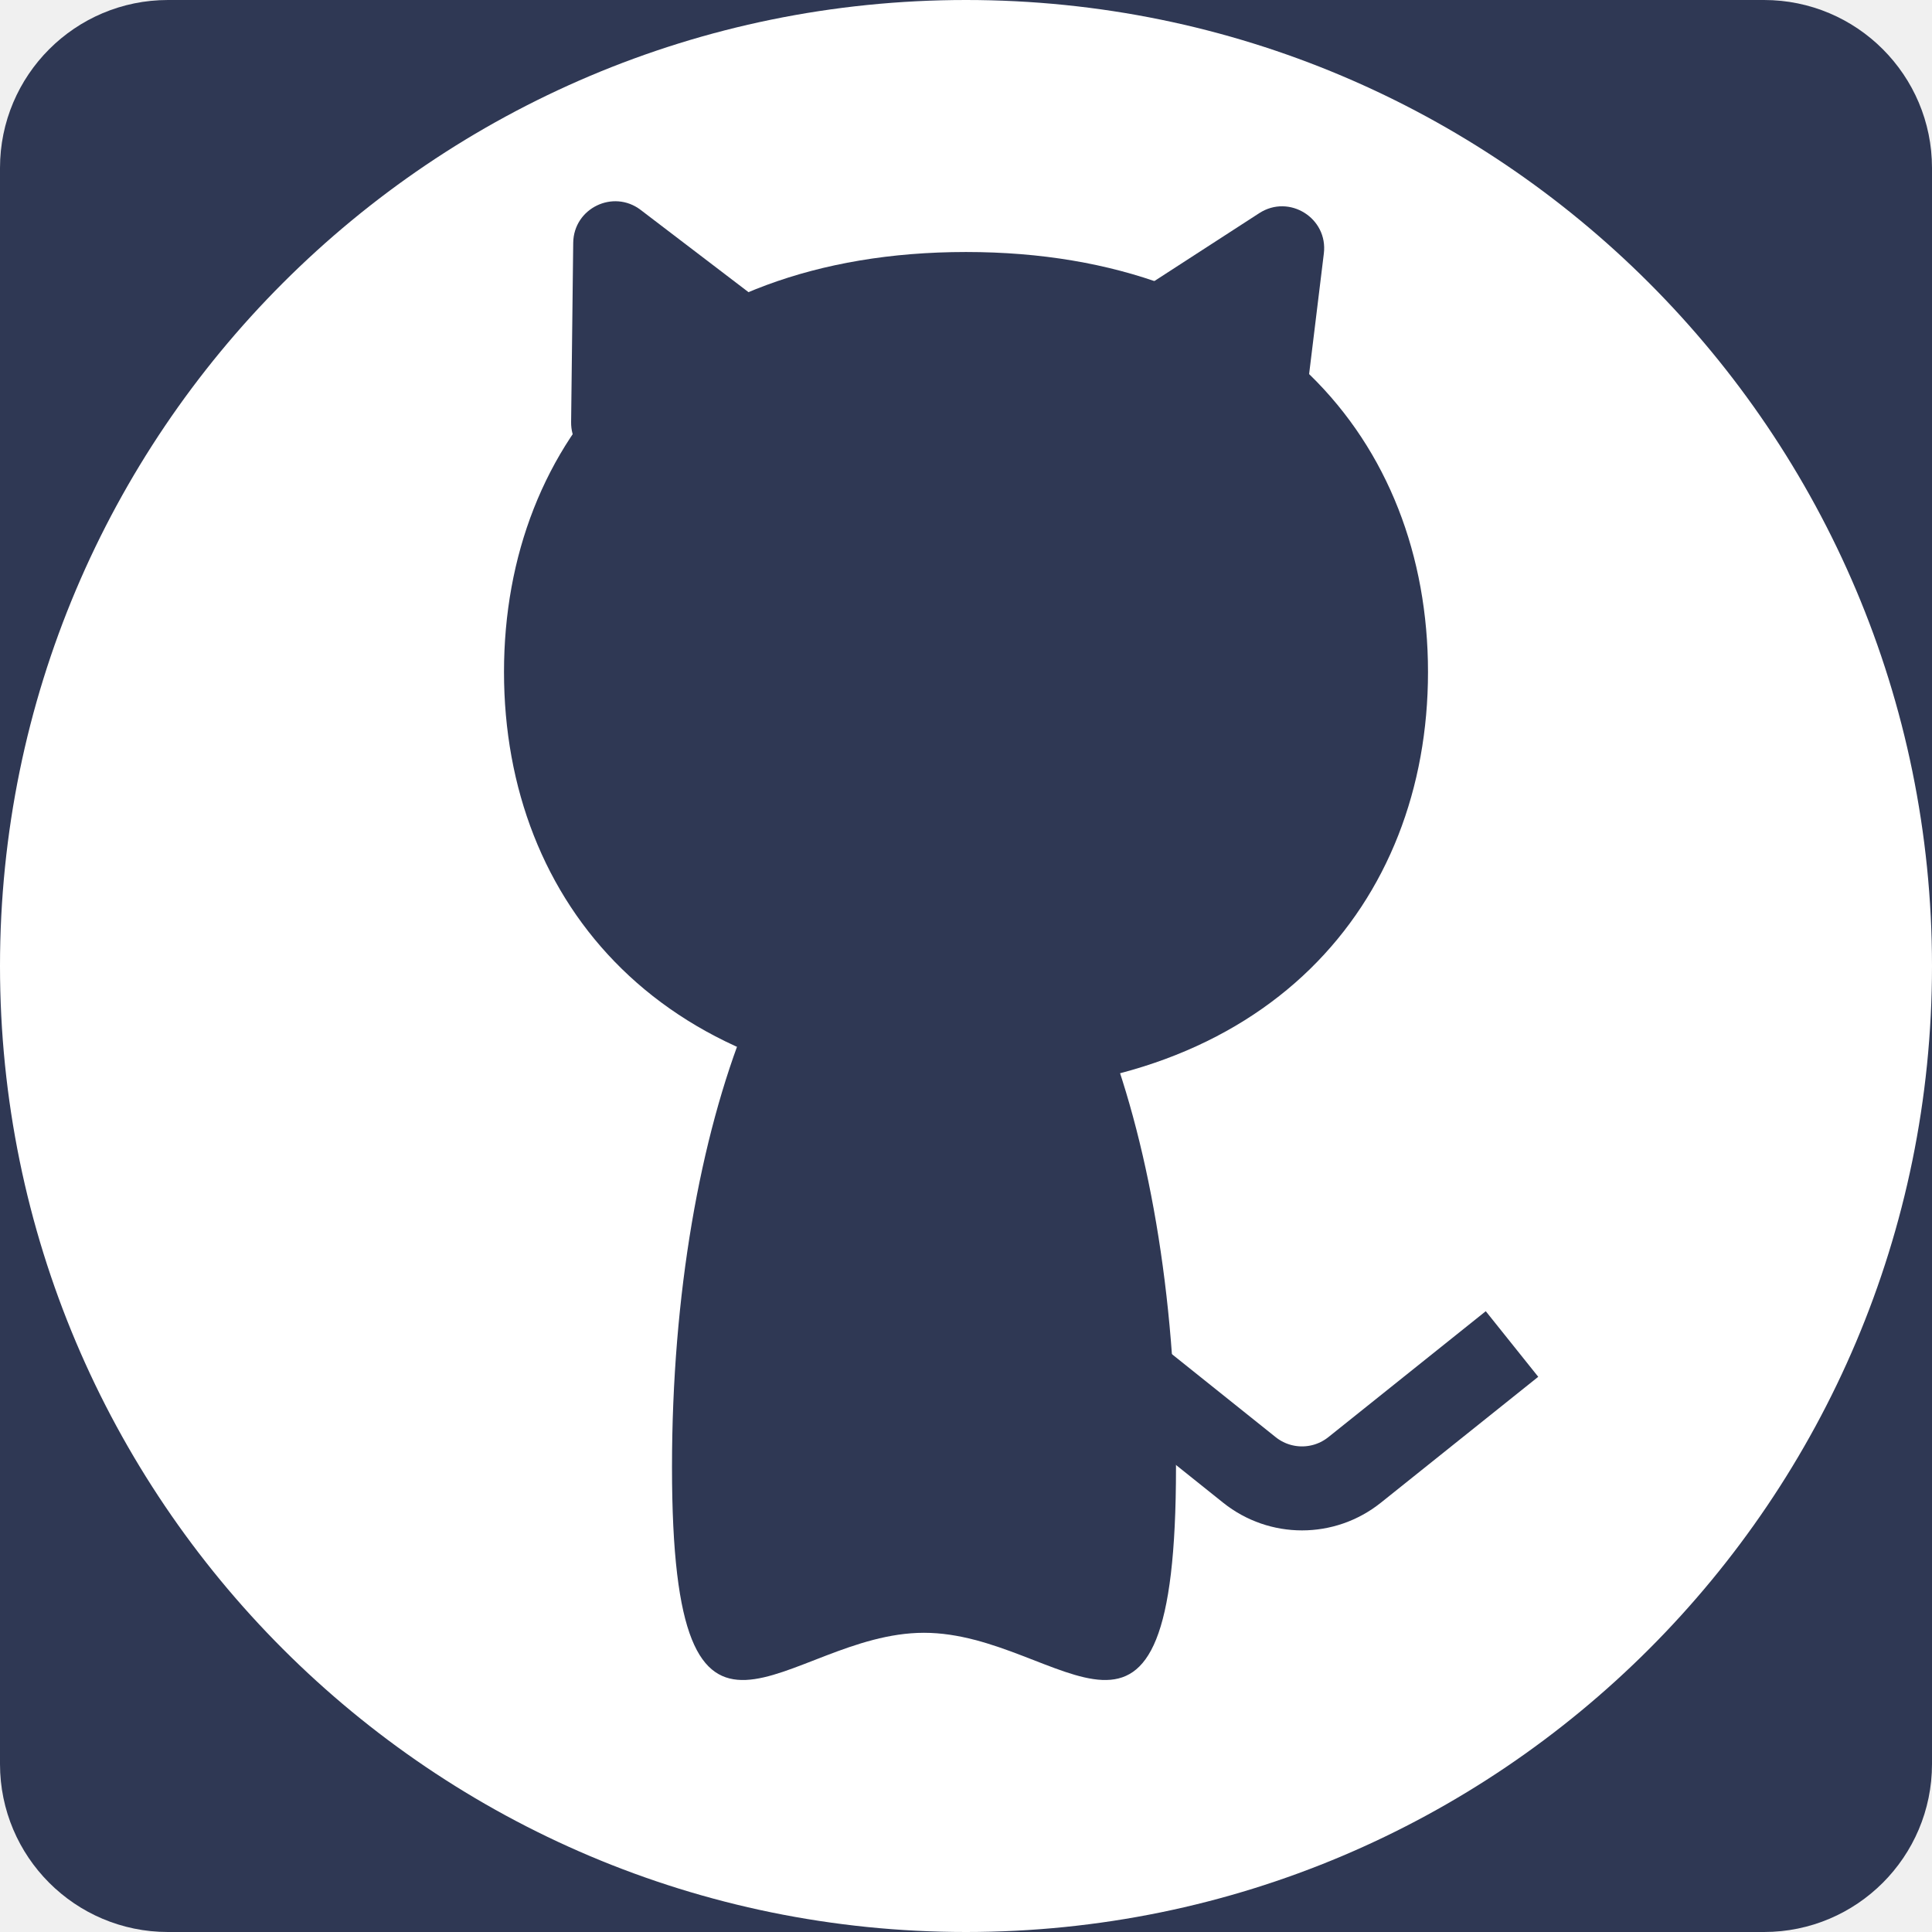
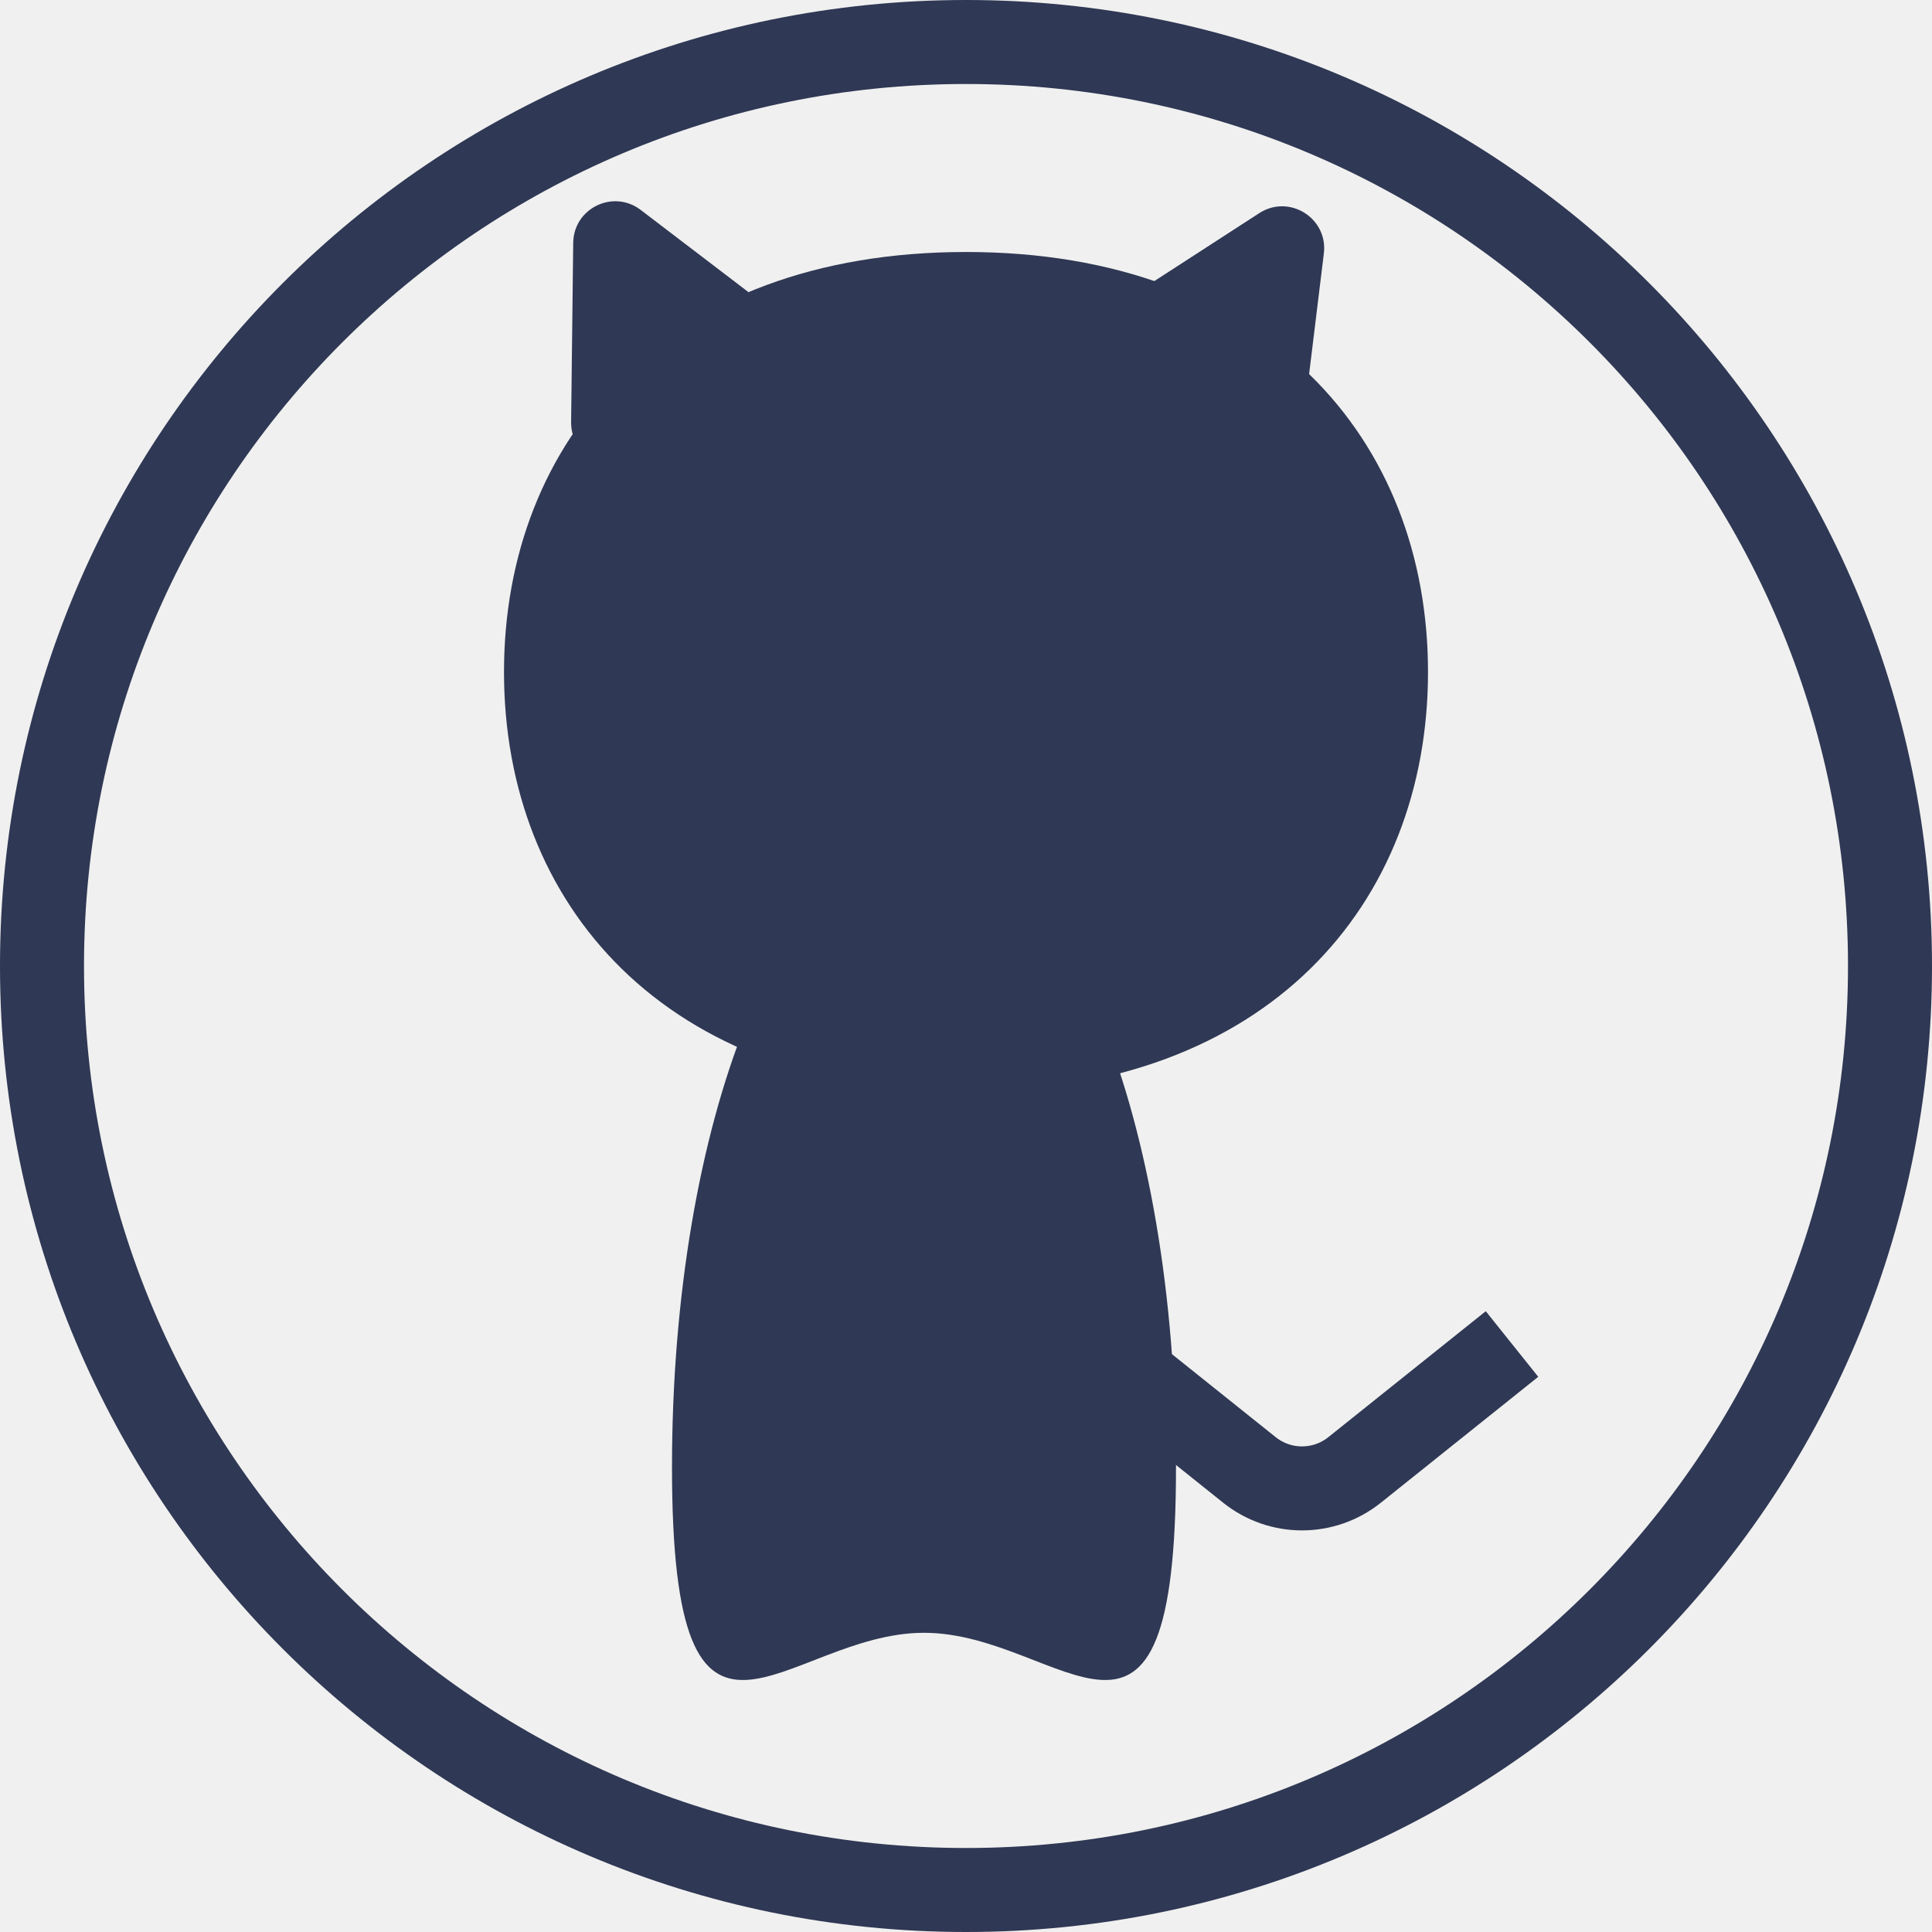
<svg xmlns="http://www.w3.org/2000/svg" width="23" height="23" viewBox="0 0 23 23" fill="none">
-   <rect width="23" height="23" rx="2" fill="#2F3854" />
-   <path d="M23 11.5C23 17.851 17.851 23 11.5 23C5.149 23 0 17.851 0 11.5C0 5.149 5.149 0 11.5 0C17.851 0 23 5.149 23 11.5Z" fill="white" />
+   <path d="M22.5 11.5C22.5 17.575 17.575 22.5 11.5 22.5C5.425 22.5 0.5 17.575 0.5 11.5C0.5 5.425 5.425 0.5 11.5 0.5C17.575 0.5 22.5 5.425 22.5 11.5Z" stroke="#2F3854" />
  <path d="M17 8C17 10.761 15.09 13 11.5 13C7.91 13 6 10.761 6 8C6 5.239 7.91 3 11.5 3C15.09 3 17 5.239 17 8Z" fill="#2F3854" />
  <path d="M6.824 2.891C6.829 2.479 7.3 2.25 7.627 2.499L9.325 3.794C9.621 4.02 9.575 4.478 9.241 4.641L7.518 5.481C7.184 5.644 6.795 5.398 6.799 5.026L6.824 2.891Z" fill="#2F3854" />
  <path d="M14.992 2.537C15.348 2.307 15.812 2.597 15.76 3.018L15.538 4.835C15.493 5.198 15.086 5.392 14.776 5.198L13.461 4.375C13.151 4.181 13.148 3.73 13.455 3.532L14.992 2.537Z" fill="#2F3854" />
  <path d="M14 17.467C14 21.592 12.657 19.438 11 19.438C9.343 19.438 8 21.592 8 17.467C8 13.343 9.343 10 11 10C12.657 10 14 13.343 14 17.467Z" fill="#2F3854" />
  <path d="M13 16L14.875 17.5C15.241 17.792 15.759 17.792 16.125 17.5L18 16" stroke="#2F3854" />
</svg>
